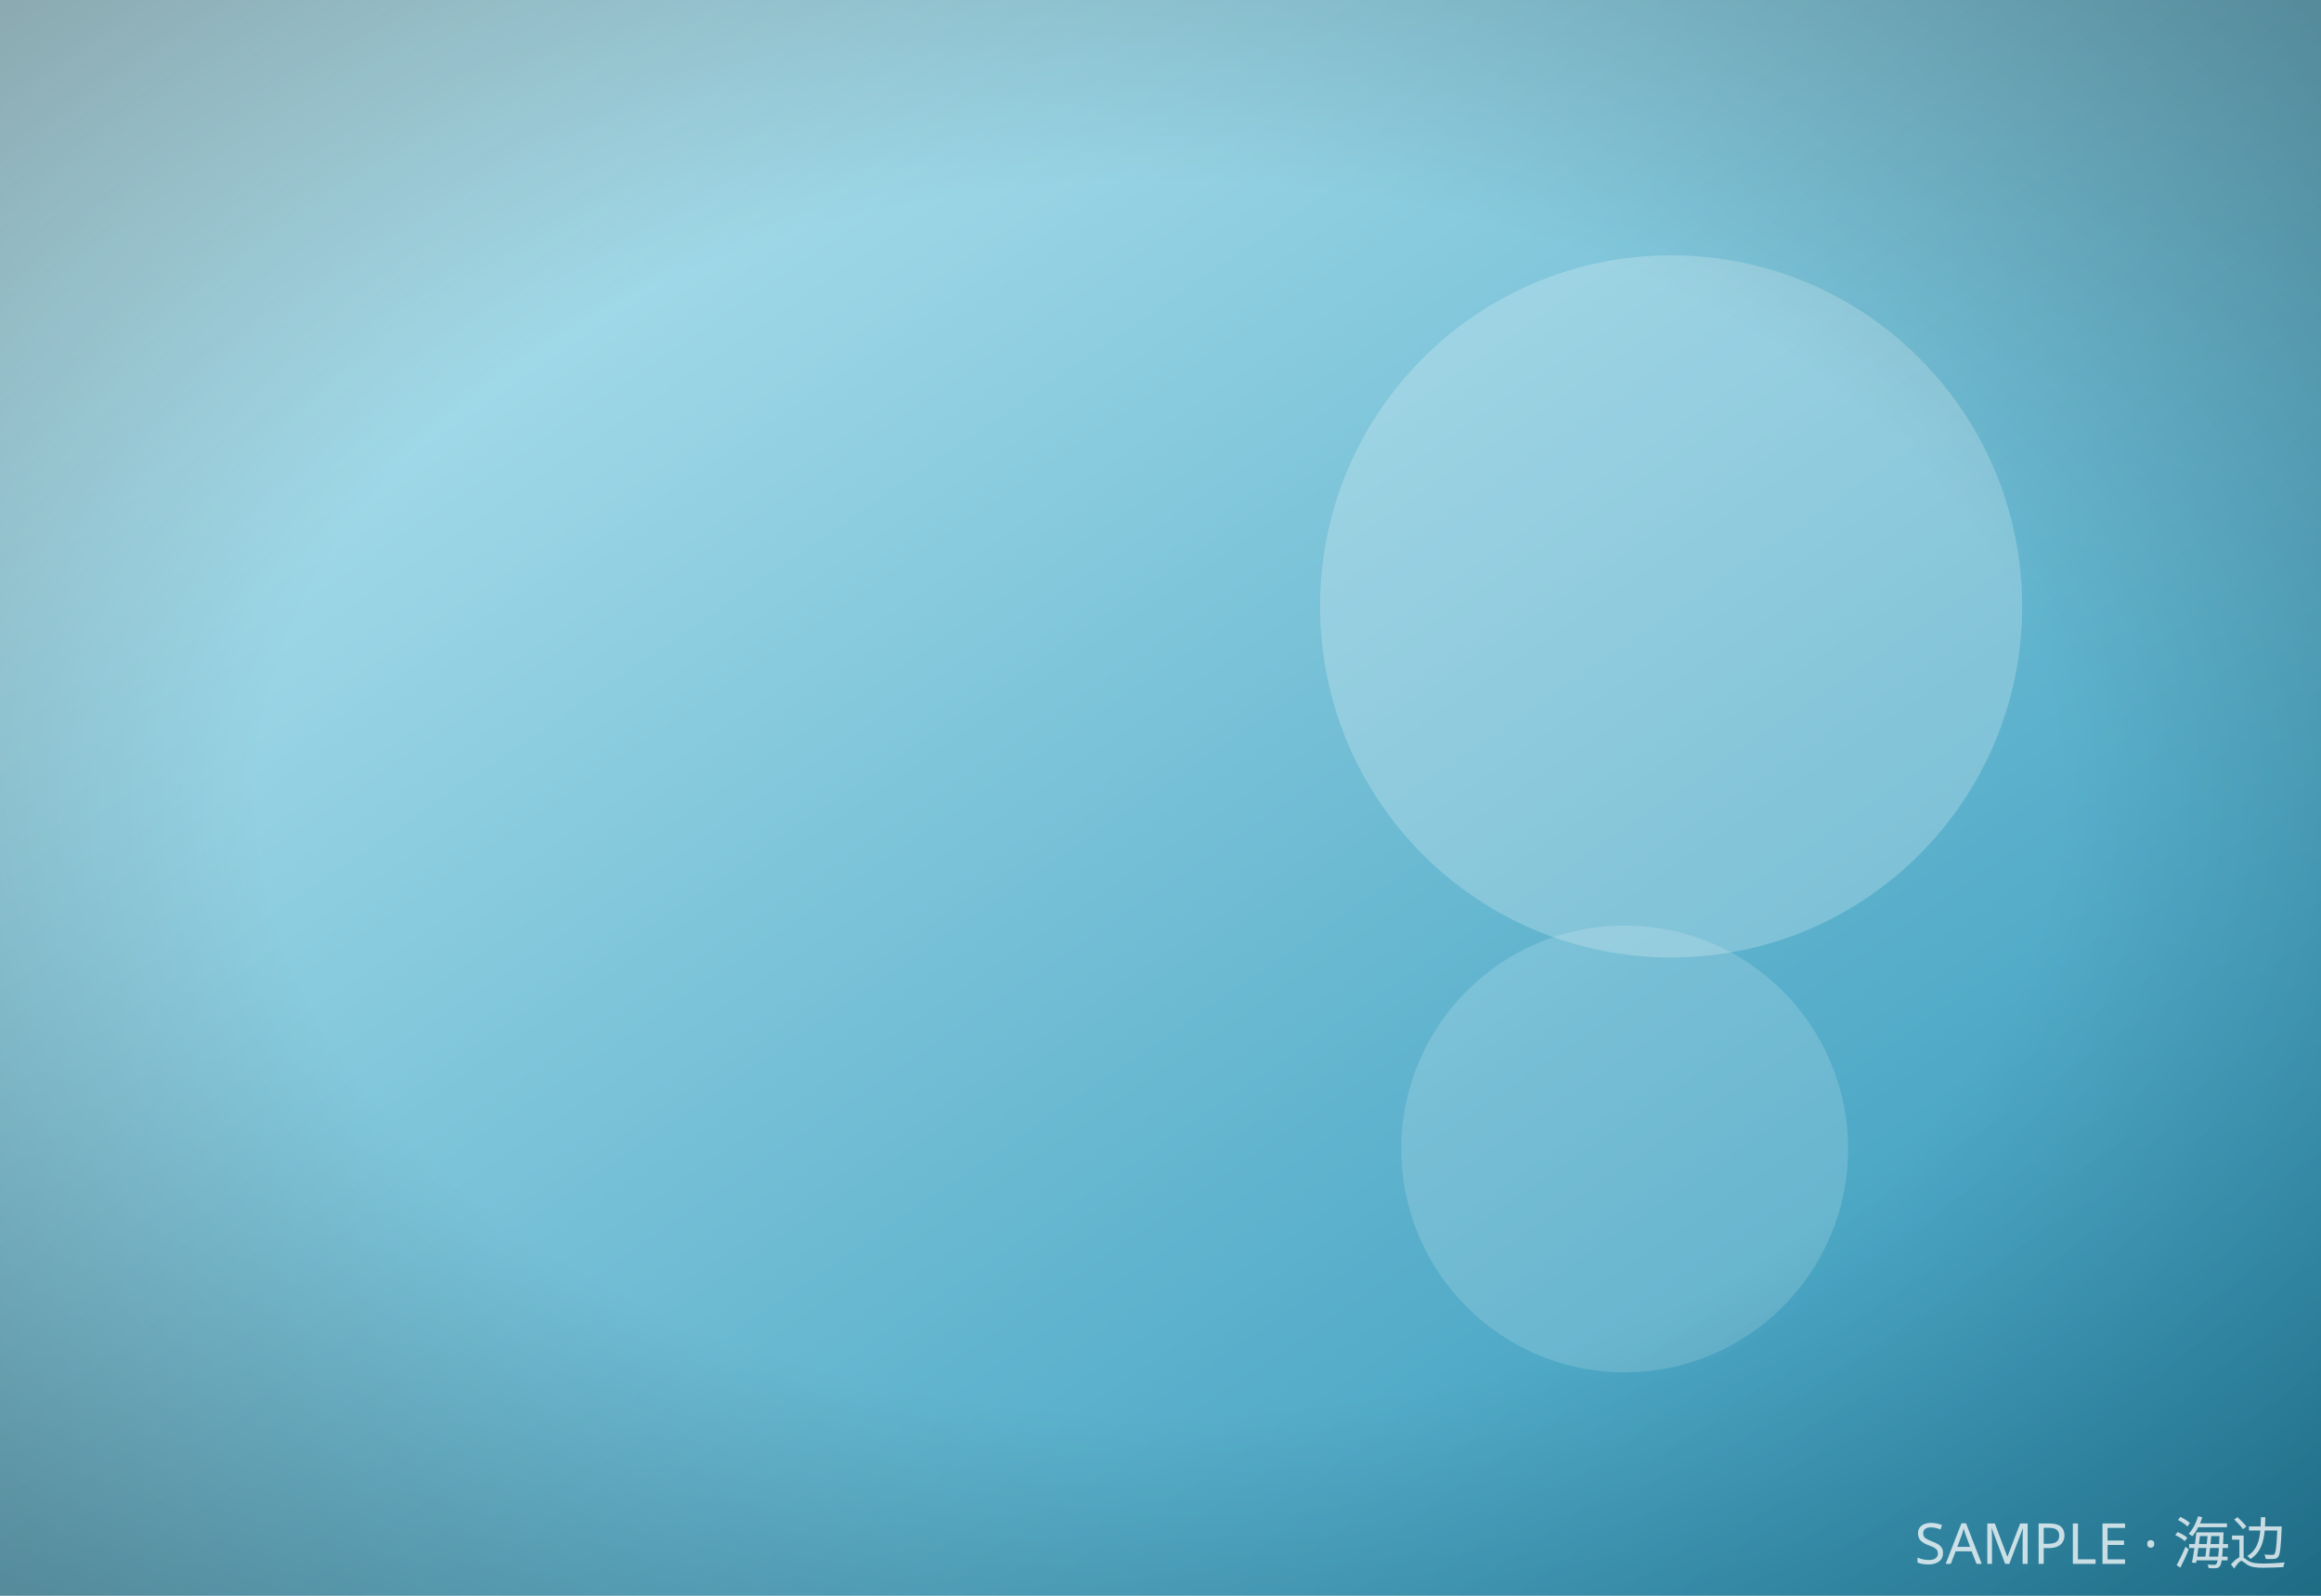
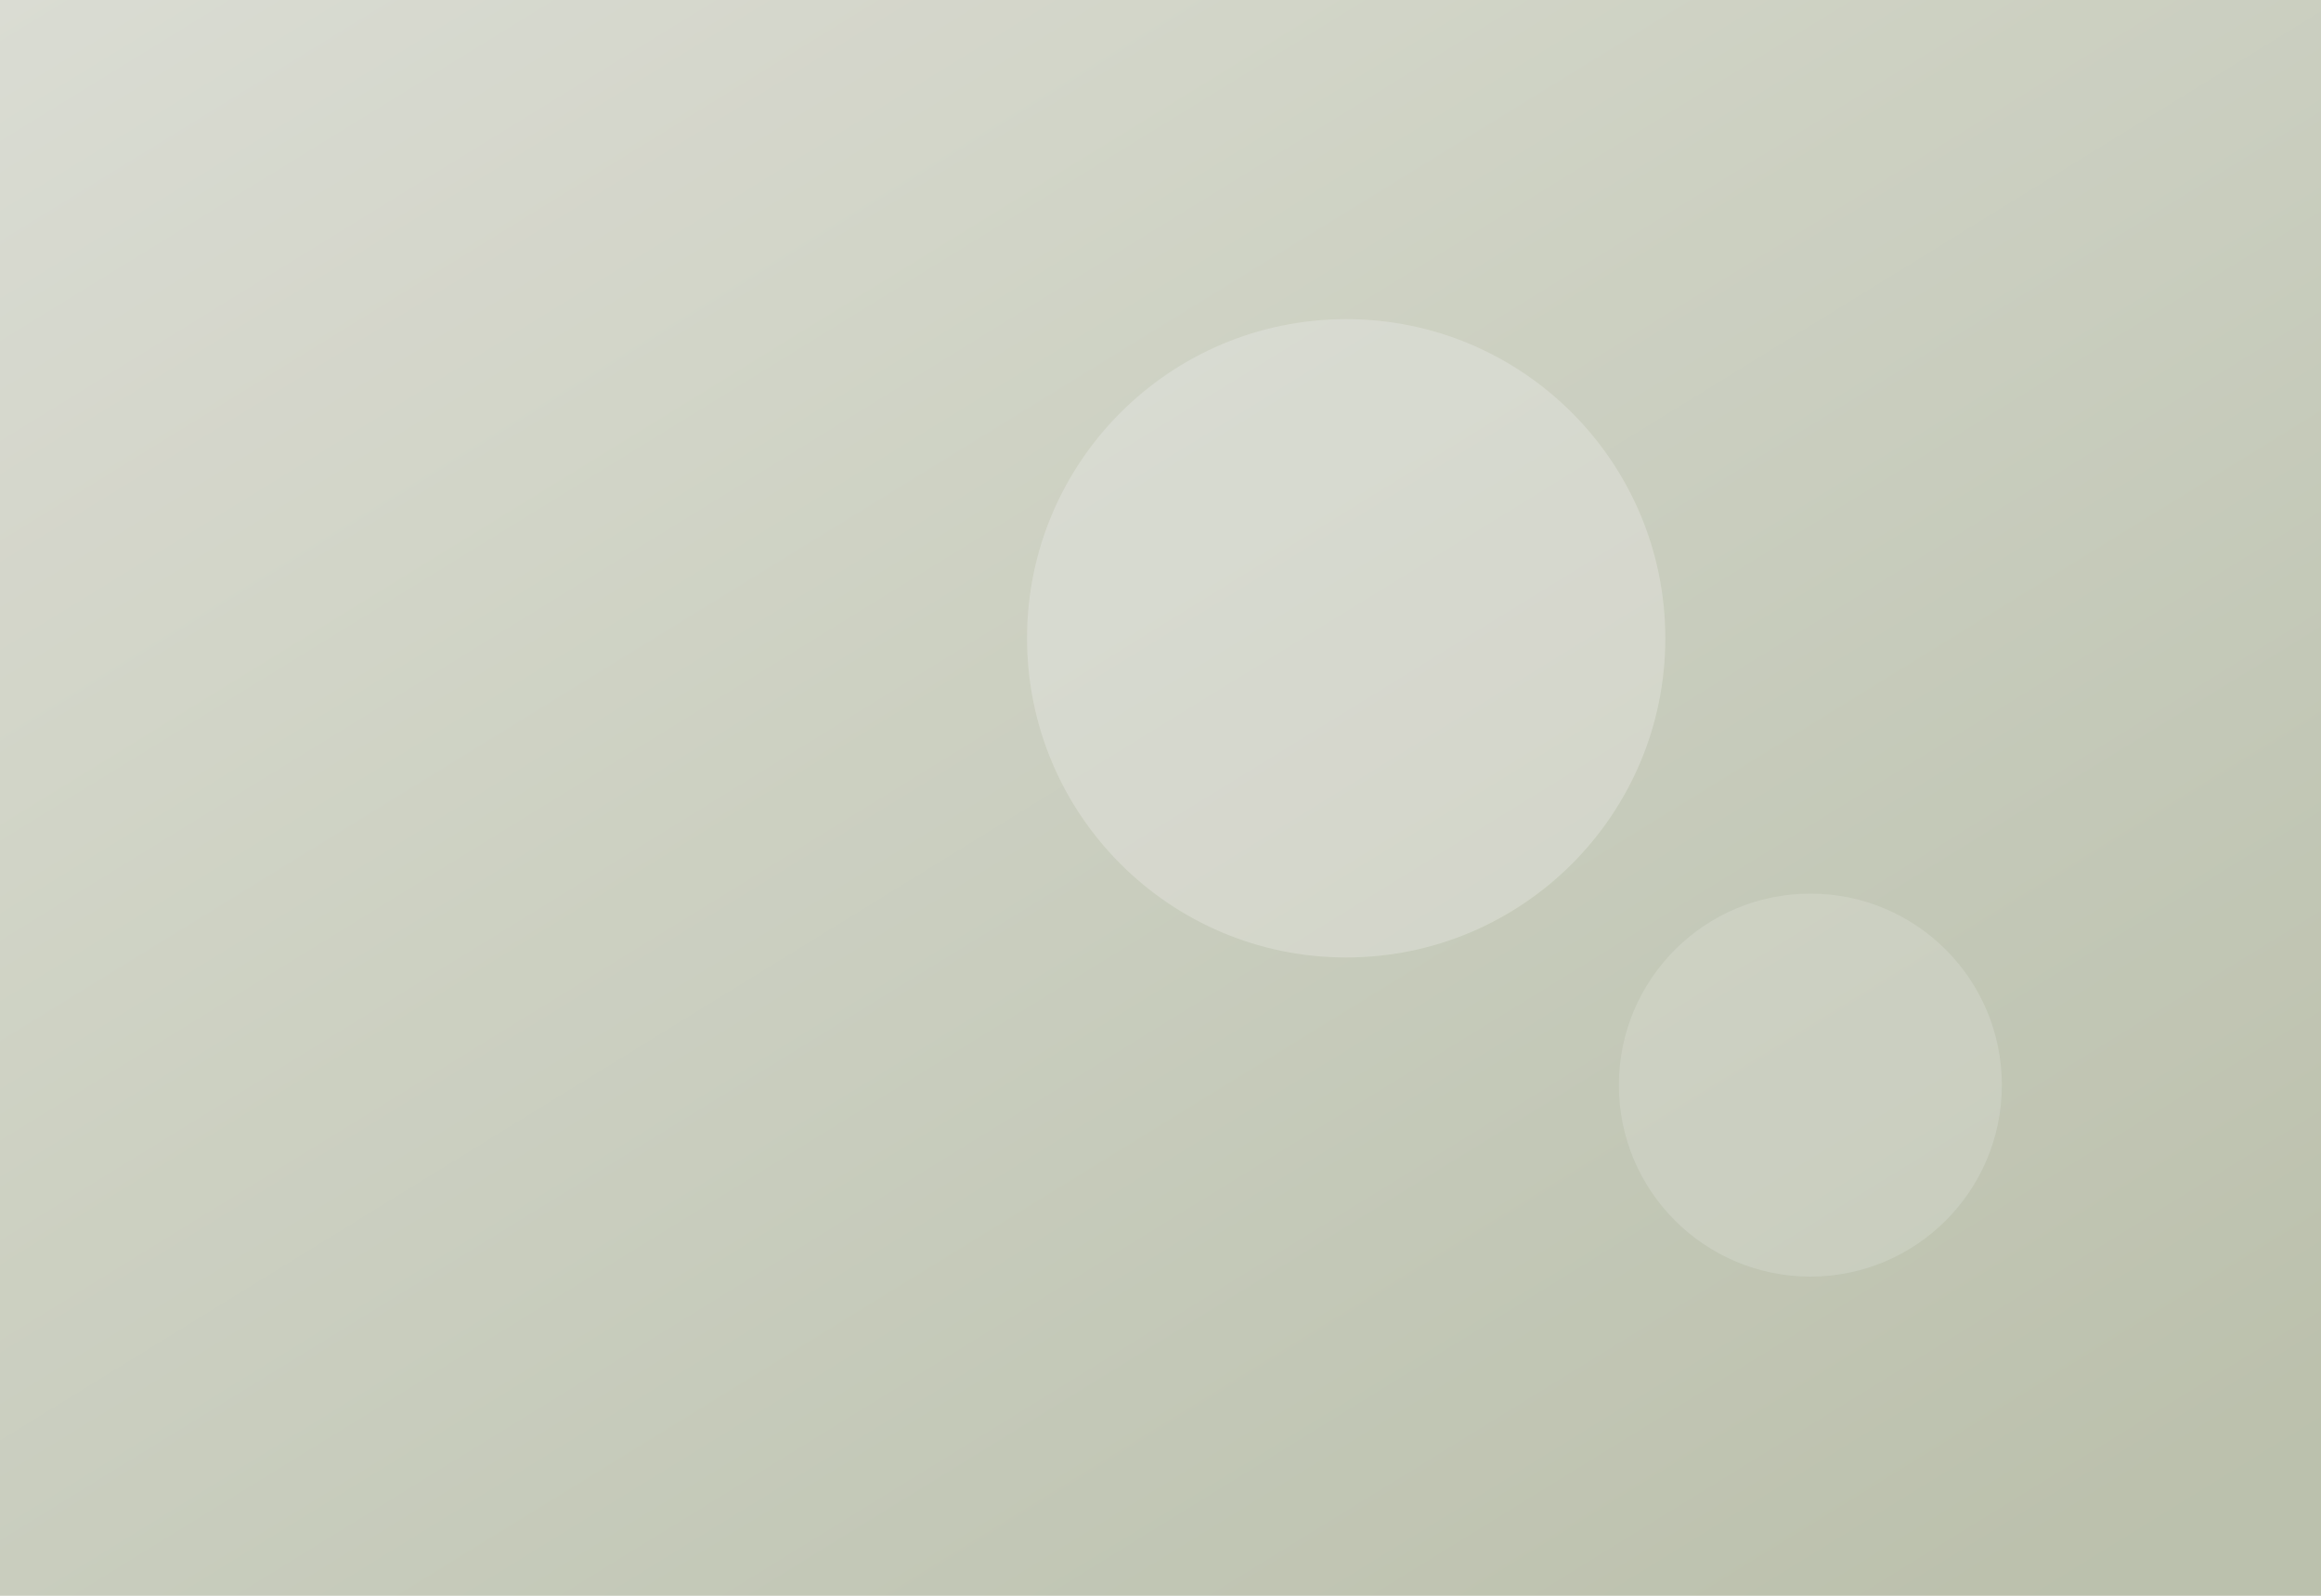
<svg xmlns="http://www.w3.org/2000/svg" width="1600" height="1100" viewBox="0 0 1600 1100">
  <defs>
-     <linearGradient id="g" x1="0" y1="0" x2="1" y2="1">
-       <stop offset="0%" stop-color="#c2ecf5" />
-       <stop offset="100%" stop-color="#2a94b8" />
+     <linearGradient id="g" x1="0" y1="0" x2="0.9" y2="1">
+       <stop offset="0%" stop-color="#e4e6dc" />
+       <stop offset="100%" stop-color="#c3c9b4" />
    </linearGradient>
-     <radialGradient id="v" cx="50%" cy="50%" r="70%">
-       <stop offset="55%" stop-color="rgba(0,0,0,0)" />
-       <stop offset="100%" stop-color="rgba(0,0,0,0.28)" />
-     </radialGradient>
  </defs>
  <rect width="1600" height="1100" fill="url(#g)" />
-   <circle cx="1152" cy="418" r="242" fill="rgba(255,255,255,0.22)" />
-   <circle cx="1120" cy="792" r="154" fill="rgba(255,255,255,0.16)" />
-   <rect width="1600" height="1100" fill="url(#v)" />
-   <text x="1576" y="1078" text-anchor="end" font-family="system-ui, sans-serif" font-size="39" fill="rgba(255,255,255,0.75)">SAMPLE · 海边</text>
+   <circle cx="928" cy="440" r="220" fill="rgba(255,255,255,0.28)" />
+   <circle cx="1248" cy="748" r="132" fill="rgba(255,255,255,0.18)" />
+   <rect width="1600" height="1100" fill="rgba(20,30,25,0.05)" />
</svg>
